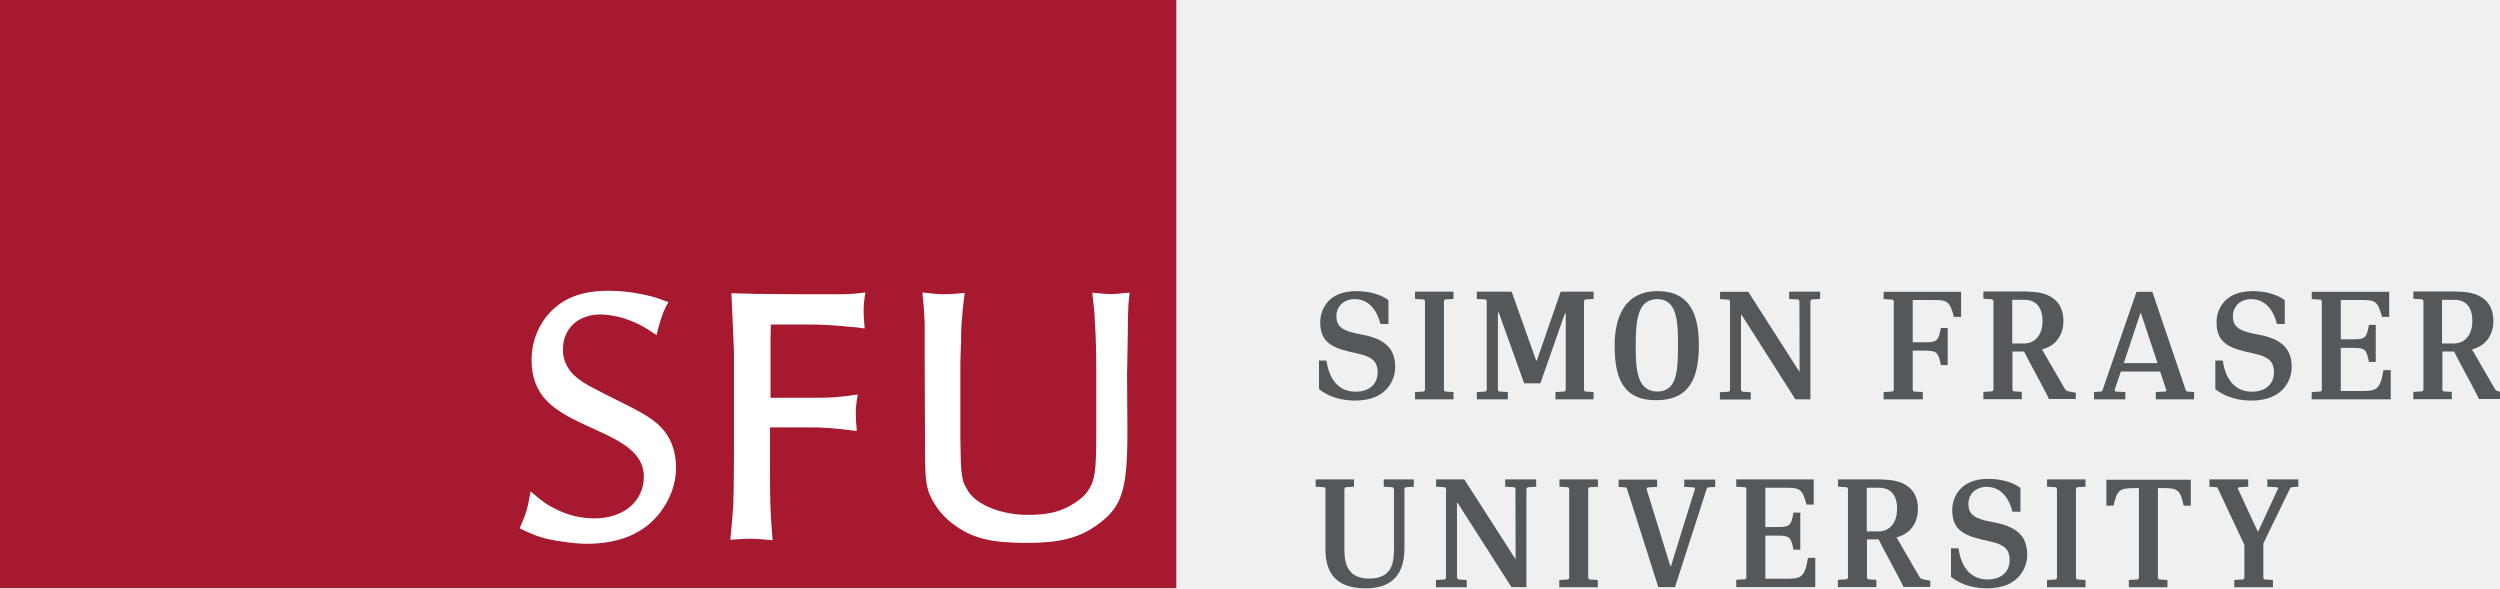
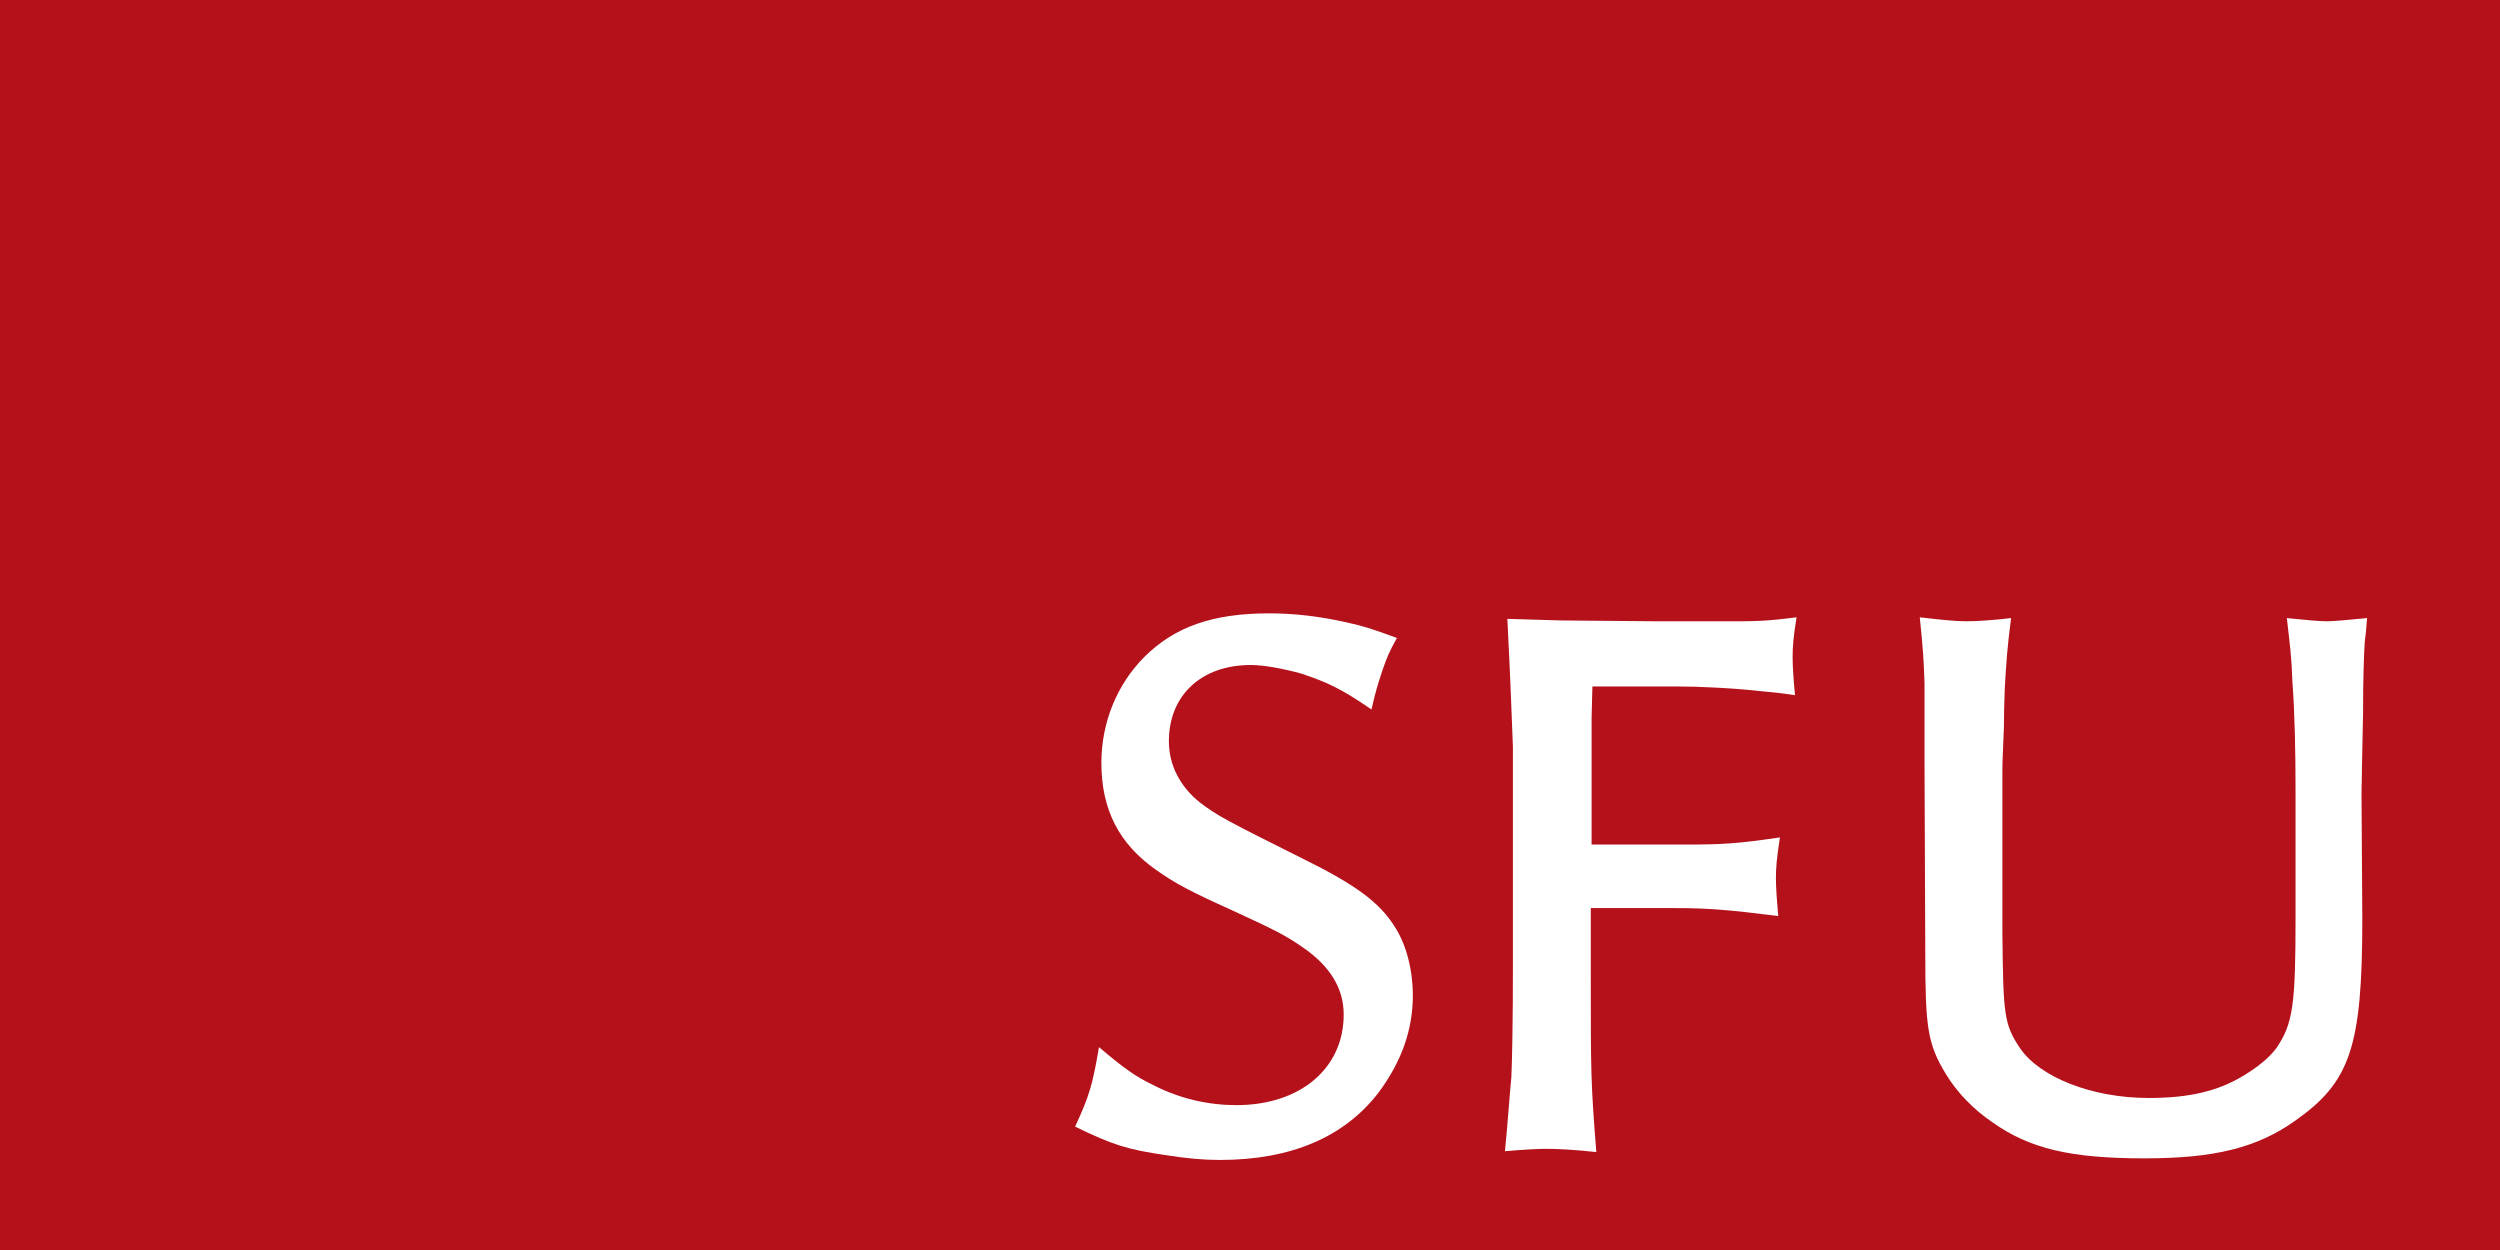
- <svg xmlns="http://www.w3.org/2000/svg" version="1.1" id="Layer_1" x="0px" y="0px" viewBox="0 0 143.67 33.8" style="enable-background:new 0 0 143.67 33.8;" xml:space="preserve">
-   <style type="text/css">
- 	.st0{fill:#A6192E;}
- 	.st1{fill:#FFFFFF;}
- 	.st2{fill:#54585A;}
- </style>
-   <g>
-     <path class="st0" d="M67.6,33.8H0V0h67.6V33.8z" />
-     <path class="st1" d="M55.44,16.83c-0.53,0.06-0.93,0.08-1.21,0.08c-0.28,0-0.68-0.04-1.22-0.1c0.08,0.8,0.1,1.1,0.13,1.75v1.06   v1.08l0.02,5.03c0,2.01,0.06,2.43,0.55,3.23c0.3,0.49,0.72,0.93,1.25,1.29c0.99,0.7,2.07,0.95,4.04,0.95   c1.84,0,2.98-0.27,3.99-0.99c1.48-1.04,1.8-1.97,1.8-5.39l-0.02-3.32c0-0.28,0.02-0.99,0.04-2.16c0-0.89,0.02-1.52,0.04-1.86   c0.02-0.15,0.04-0.36,0.06-0.66c-0.49,0.04-0.85,0.08-1.08,0.08c-0.23,0-0.59-0.04-1.06-0.08c0.08,0.74,0.13,1.04,0.15,1.67   c0.06,0.84,0.08,1.86,0.08,2.98v3.3c0,2.32-0.06,2.83-0.51,3.49c-0.17,0.23-0.46,0.49-0.85,0.72c-0.72,0.45-1.5,0.61-2.56,0.61   c-1.5,0-2.9-0.55-3.42-1.33c-0.42-0.64-0.44-0.89-0.47-3.09v-4.31c0-0.23,0.02-0.63,0.04-1.16c0-0.53,0.02-0.87,0.02-0.99   C55.31,17.97,55.33,17.65,55.44,16.83 M49.69,18.88c-0.04-0.44-0.06-0.78-0.06-1.01c0-0.3,0.02-0.53,0.1-1.06   c-0.82,0.1-1.12,0.1-1.61,0.1h-2.16l-2.49-0.02l-1.44-0.04c0.08,1.67,0.11,2.35,0.15,3.41v1.14v4.65c0,1.52-0.02,2.52-0.04,3   c-0.04,0.42-0.08,1.1-0.17,1.97c0.49-0.04,0.85-0.06,1.1-0.06c0.3,0,0.74,0.02,1.33,0.09c-0.15-1.84-0.15-2.16-0.15-4.69v-1.8h2.22   c0.89,0,1.44,0.04,2.77,0.21c-0.04-0.44-0.06-0.78-0.06-1.02c0-0.27,0.02-0.53,0.11-1.08c-1.14,0.17-1.54,0.19-2.52,0.19h-2.49   v-0.89v-2.47l0.02-0.85h2.26c0.57,0,1.48,0.04,2.24,0.13C48.99,18.79,49.29,18.81,49.69,18.88 M37.73,19.26   c0.11-0.46,0.15-0.61,0.3-1.06c0.13-0.36,0.17-0.46,0.38-0.84c-0.63-0.23-0.89-0.32-1.37-0.42c-0.68-0.15-1.33-0.23-2.03-0.23   c-1.5,0-2.51,0.36-3.32,1.16c-0.72,0.72-1.14,1.73-1.14,2.81c0,1.25,0.46,2.16,1.46,2.85c0.51,0.36,0.91,0.57,1.99,1.06   c1.1,0.51,1.42,0.66,1.9,0.99c0.74,0.5,1.1,1.1,1.1,1.8c0,1.44-1.16,2.41-2.85,2.41c-0.74,0-1.5-0.17-2.2-0.53   c-0.49-0.23-0.78-0.44-1.46-1.02c-0.17,0.99-0.25,1.29-0.63,2.12c0.99,0.48,1.4,0.61,2.43,0.76c0.53,0.08,0.97,0.13,1.42,0.13   c1.9,0,3.32-0.61,4.23-1.8c0.61-0.82,0.91-1.67,0.91-2.58c0-0.68-0.17-1.35-0.49-1.84c-0.4-0.64-1.01-1.1-2.43-1.8   c-1.99-0.99-2.28-1.14-2.75-1.5c-0.53-0.42-0.83-0.99-0.83-1.63c0-1.23,0.87-2.03,2.18-2.03c0.36,0,0.91,0.1,1.35,0.23   C36.57,18.54,36.93,18.71,37.73,19.26" />
-   </g>
-   <g>
-     <path class="st2" d="M79.33,18.62c-0.24-0.97-0.8-1.43-1.47-1.43c-0.67,0-1.06,0.44-1.06,0.98c0,0.61,0.35,0.86,1.42,1.05   c1.34,0.24,1.96,0.78,1.96,1.88c0,0.64-0.41,1.92-2.3,1.92c-1.04,0-1.7-0.35-2.08-0.66v-1.64h0.43c0.16,1.15,0.76,1.79,1.67,1.79   c0.83,0,1.27-0.47,1.27-1.11c0-0.54-0.21-0.88-1.14-1.08c-1.37-0.29-2.16-0.55-2.16-1.8c0-0.65,0.39-1.79,2.07-1.79   c0.92,0,1.56,0.29,1.85,0.52v1.37H79.33z" />
-     <path class="st2" d="M83.04,22.5l0.49,0.03v0.42h-2.21v-0.42l0.51-0.03l0.06-0.08v-5.13l-0.06-0.08l-0.51-0.03v-0.42h2.21v0.42   l-0.49,0.03l-0.06,0.08v5.13L83.04,22.5z" />
-     <path class="st2" d="M89.93,18.02l-1.41,4.01h-0.93l-1.46-4.07h-0.05v4.46l0.06,0.08l0.51,0.03v0.42h-1.78v-0.42l0.51-0.03   l0.06-0.08v-5.13l-0.06-0.08l-0.51-0.03v-0.42h2c0.2,0.58,1.21,3.37,1.41,3.96h0.04l1.37-3.96h1.89v0.42l-0.49,0.03l-0.06,0.08   v5.13l0.06,0.08l0.49,0.03v0.42h-2.19v-0.42l0.52-0.03l0.07-0.08v-4.4H89.93z" />
-     <path class="st2" d="M97.63,19.83c0,1.84-0.5,3.17-2.46,3.17c-1.93,0-2.38-1.33-2.38-3.13c0-1.61,0.55-3.14,2.48-3.14   C97.13,16.73,97.63,18.1,97.63,19.83z M94,19.88c0,1.32,0.07,2.62,1.24,2.62c1.18,0,1.19-1.25,1.19-2.86   c0-1.32-0.12-2.45-1.19-2.45C94.13,17.2,94,18.34,94,19.88z" />
-     <path class="st2" d="M103.42,21.34l-0.01-4.05l-0.06-0.08l-0.53-0.03v-0.42h1.78v0.42l-0.49,0.03l-0.07,0.08v5.66h-0.86l-3.09-4.85   h-0.04v4.33l0.09,0.08l0.47,0.03v0.42h-1.77v-0.42l0.52-0.03l0.06-0.08v-5.13l-0.06-0.08l-0.51-0.03v-0.42h1.62l2.93,4.58H103.42z" />
-     <path class="st2" d="M109.92,22.42l0.06,0.08l0.52,0.03v0.42h-2.25v-0.42l0.52-0.03l0.06-0.08V17.3l-0.06-0.08l-0.52-0.03v-0.42   h4.45v1.44h-0.41c-0.25-0.93-0.39-0.97-1.25-0.97h-1.12v2.43h0.68c0.74,0,0.79-0.09,0.94-0.82h0.39v2.13h-0.39   c-0.15-0.73-0.23-0.83-0.93-0.83h-0.69L109.92,22.42z" />
-     <path class="st2" d="M116.51,16.76c1.51,0,2.07,0.72,2.07,1.69c0,0.76-0.4,1.42-1.23,1.63l1.29,2.23c0.08,0.13,0.12,0.16,0.28,0.19   l0.37,0.07v0.36h-1.54c-0.2-0.45-1.22-2.28-1.43-2.73h-0.67v2.21l0.06,0.08l0.48,0.03v0.42h-2.21v-0.42l0.51-0.03l0.07-0.08v-5.13   l-0.07-0.08l-0.51-0.03v-0.42H116.51z M116.36,17.23h-0.72v2.51h0.68c0.59,0,1.06-0.45,1.06-1.29   C117.38,17.61,116.95,17.23,116.36,17.23z" />
-     <path class="st2" d="M123.69,16.77l1.92,5.65l0.07,0.08l0.41,0.03v0.42h-2.2v-0.42l0.56-0.03l0.05-0.06l-0.36-1.09h-2.26   l-0.36,1.07l0.05,0.08l0.57,0.03v0.42h-1.8v-0.42l0.43-0.03l0.06-0.08l1.95-5.65H123.69z M122.05,20.87h1.94l-0.95-2.86H123   L122.05,20.87z" />
-     <path class="st2" d="M130.85,18.62c-0.24-0.97-0.8-1.43-1.47-1.43s-1.06,0.44-1.06,0.98c0,0.61,0.35,0.86,1.42,1.05   c1.34,0.24,1.96,0.78,1.96,1.88c0,0.64-0.41,1.92-2.31,1.92c-1.04,0-1.7-0.35-2.08-0.66v-1.64h0.43c0.16,1.15,0.76,1.79,1.67,1.79   c0.82,0,1.27-0.47,1.27-1.11c0-0.54-0.21-0.88-1.14-1.08c-1.37-0.29-2.16-0.55-2.16-1.8c0-0.65,0.39-1.79,2.07-1.79   c0.92,0,1.56,0.29,1.85,0.52v1.37H130.85z" />
-     <path class="st2" d="M136.14,20.81c-0.14-0.73-0.22-0.82-0.91-0.82h-0.71v2.48h1.12c0.87,0,1.15-0.01,1.33-1.2h0.42v1.68h-4.54   v-0.42l0.52-0.03l0.06-0.08V17.3l-0.06-0.08l-0.52-0.03v-0.42h4.45v1.44h-0.41c-0.25-0.93-0.39-0.97-1.25-0.97h-1.12v2.26h0.7   c0.74,0,0.78-0.11,0.92-0.83h0.39v2.13H136.14z" />
-     <path class="st2" d="M141.22,16.76c1.51,0,2.07,0.72,2.07,1.69c0,0.76-0.4,1.42-1.23,1.63l1.29,2.23c0.08,0.13,0.12,0.16,0.28,0.19   l0.37,0.07v0.36h-1.54c-0.2-0.45-1.22-2.28-1.43-2.73h-0.67v2.21l0.06,0.08l0.48,0.03v0.42h-2.21v-0.42l0.51-0.03l0.07-0.08v-5.13   l-0.07-0.08l-0.51-0.03v-0.42H141.22z M141.06,17.23h-0.72v2.51h0.68c0.59,0,1.06-0.45,1.06-1.29   C142.09,17.61,141.66,17.23,141.06,17.23z" />
-     <path class="st2" d="M80.03,28l-0.51-0.03v-0.42h1.73v0.42L80.78,28l-0.07,0.08v3.43c0,1.53-0.74,2.3-2.23,2.3   c-1.86,0-2.31-1.06-2.31-2.26v-3.47L76.12,28l-0.51-0.03v-0.42h2.2v0.42L77.31,28c0,0.02-0.04,0.07-0.05,0.08v3.51   c0,0.88,0.24,1.66,1.43,1.66c1.34,0,1.42-0.96,1.42-1.73v-3.43L80.03,28z" />
-     <path class="st2" d="M87.1,32.14l-0.01-4.05L87.03,28l-0.53-0.03v-0.42h1.78v0.42L87.79,28l-0.07,0.08v5.66h-0.86l-3.1-4.85h-0.03   v4.33l0.09,0.08l0.47,0.03v0.42h-1.77v-0.42l0.52-0.03l0.06-0.08v-5.13L83.04,28l-0.51-0.03v-0.42h1.62l2.94,4.58H87.1z" />
-     <path class="st2" d="M91.33,33.3l0.49,0.03v0.42h-2.21v-0.42l0.51-0.03l0.06-0.08v-5.13L90.13,28l-0.51-0.03v-0.42h2.21v0.42   L91.33,28l-0.06,0.08v5.13L91.33,33.3z" />
-     <path class="st2" d="M95.3,33.74l-1.8-5.65l-0.06-0.08l-0.42-0.03v-0.42h2.21v0.42l-0.55,0.03l-0.06,0.08l1.37,4.44h0.04   c0.2-0.68,1.17-3.76,1.38-4.44l-0.05-0.08l-0.57-0.03v-0.42h1.78v0.42l-0.43,0.03l-0.06,0.08l-1.82,5.65H95.3z" />
-     <path class="st2" d="M103.07,31.6c-0.14-0.73-0.22-0.82-0.91-0.82h-0.71v2.48h1.12c0.87,0,1.15-0.01,1.33-1.2h0.42v1.68h-4.54   v-0.42l0.52-0.03l0.06-0.08v-5.13l-0.06-0.08l-0.52-0.03v-0.42h4.45v1.45h-0.41c-0.25-0.93-0.39-0.97-1.25-0.97h-1.12v2.26h0.7   c0.74,0,0.78-0.11,0.92-0.83h0.39v2.13H103.07z" />
-     <path class="st2" d="M108.15,27.56c1.51,0,2.07,0.72,2.07,1.69c0,0.76-0.4,1.42-1.23,1.63l1.29,2.23c0.08,0.13,0.12,0.16,0.28,0.19   l0.37,0.07v0.36h-1.54c-0.2-0.45-1.22-2.28-1.43-2.73h-0.67v2.21l0.06,0.08l0.48,0.03v0.42h-2.21v-0.42l0.51-0.03l0.07-0.08v-5.13   L106.14,28l-0.51-0.03v-0.42H108.15z M108,28.03h-0.72v2.51h0.68c0.59,0,1.06-0.45,1.06-1.29C109.03,28.4,108.6,28.03,108,28.03z" />
-     <path class="st2" d="M115.65,29.41c-0.24-0.97-0.8-1.43-1.47-1.43c-0.67,0-1.06,0.44-1.06,0.98c0,0.61,0.35,0.86,1.42,1.05   c1.34,0.24,1.96,0.78,1.96,1.88c0,0.64-0.41,1.92-2.3,1.92c-1.04,0-1.7-0.35-2.08-0.66v-1.64h0.43c0.16,1.15,0.76,1.79,1.67,1.79   c0.83,0,1.27-0.47,1.27-1.11c0-0.54-0.21-0.88-1.14-1.08c-1.37-0.29-2.16-0.55-2.16-1.8c0-0.65,0.39-1.79,2.07-1.79   c0.92,0,1.56,0.29,1.85,0.52v1.37H115.65z" />
-     <path class="st2" d="M119.36,33.3l0.49,0.03v0.42h-2.21v-0.42l0.51-0.03l0.06-0.08v-5.13L118.15,28l-0.51-0.03v-0.42h2.21v0.42   L119.36,28l-0.06,0.08v5.13L119.36,33.3z" />
-     <path class="st2" d="M121.46,29.06h-0.41v-1.49h4.85v1.49h-0.41c-0.2-0.96-0.37-1.01-1.23-1.01h-0.25v5.17l0.06,0.08l0.49,0.03   v0.42h-2.22v-0.42l0.52-0.03l0.06-0.08v-5.17h-0.24C121.83,28.05,121.67,28.13,121.46,29.06z" />
-     <path class="st2" d="M130.07,31.23v1.99l0.06,0.08l0.49,0.03v0.42h-2.22v-0.42l0.52-0.03l0.06-0.08v-1.91l-1.52-3.23L127.4,28   l-0.43-0.03v-0.42h2.23v0.42L128.66,28l-0.06,0.07l1.14,2.46h0.04l1.14-2.46L130.87,28l-0.57-0.03v-0.42h1.78v0.42L131.66,28   l-0.06,0.08L130.07,31.23z" />
-   </g>
+ <svg xmlns="http://www.w3.org/2000/svg" version="1.1" id="Layer_1" width="200" height="100" viewBox="0 0 200 100" overflow="visible" enable-background="new 0 0 200 100" xml:space="preserve">
+   <rect fill="#B5111B" width="200" height="100" />
+   <path id="S" fill="#FFFFFF" d="M104.128,53.896c-1.338-0.378-2.987-0.696-4.067-0.696c-3.943,0-6.55,2.415-6.55,6.101  c0,1.906,0.891,3.625,2.481,4.897c1.398,1.077,2.289,1.523,8.261,4.51c4.259,2.1,6.103,3.497,7.31,5.403  c0.952,1.463,1.464,3.495,1.464,5.532c0,2.73-0.893,5.273-2.736,7.753c-2.73,3.561-6.989,5.401-12.711,5.401  c-1.334,0-2.671-0.128-4.259-0.378c-3.11-0.446-4.324-0.827-7.311-2.29c1.148-2.478,1.399-3.369,1.908-6.358  c2.036,1.719,2.922,2.355,4.384,3.055c2.1,1.079,4.392,1.585,6.614,1.585c5.082,0,8.579-2.921,8.579-7.245  c0-2.097-1.077-3.878-3.307-5.401c-1.457-1.014-2.415-1.46-5.718-2.985c-3.242-1.464-4.447-2.1-5.977-3.183  c-2.984-2.097-4.382-4.827-4.382-8.58c0-3.242,1.272-6.293,3.431-8.455c2.414-2.412,5.466-3.494,9.981-3.494  c2.094,0,4.068,0.252,6.103,0.698c1.457,0.318,2.225,0.571,4.128,1.272c-0.636,1.143-0.762,1.464-1.142,2.54  c-0.446,1.339-0.571,1.781-0.893,3.18C107.305,55.105,106.223,54.595,104.128,53.896" />
+   <path id="F" fill="#FFFFFF" d="M140.93,55.299c-2.289-0.256-5.02-0.383-6.738-0.383h-6.8l-0.065,2.542v10.106h7.501  c2.927,0,4.134-0.065,7.566-0.571c-0.256,1.651-0.321,2.415-0.321,3.242c0,0.698,0.065,1.713,0.19,3.049  c-4.003-0.506-5.657-0.637-8.322-0.637h-6.679v5.404c0,7.631,0,8.58,0.445,14.114c-1.778-0.193-3.111-0.259-4.003-0.259  c-0.762,0-1.844,0.065-3.307,0.19c0.255-2.603,0.38-4.64,0.511-5.912c0.065-1.46,0.125-4.446,0.125-9.023V59.745  c-0.125-3.176-0.19-5.213-0.445-10.236l4.323,0.128l7.501,0.065h6.483c1.464,0,2.35,0,4.83-0.318  c-0.255,1.591-0.315,2.29-0.315,3.177c0,0.701,0.061,1.719,0.19,3.054C142.394,55.422,141.501,55.358,140.93,55.299" />
+   <path id="U" fill="#FFFFFF" d="M160.381,55.105c0,0.384-0.065,1.398-0.065,2.986c-0.06,1.591-0.125,2.796-0.125,3.498v12.967  c0.065,6.608,0.125,7.37,1.397,9.279c1.589,2.35,5.782,4.003,10.297,4.003c3.177,0,5.531-0.508,7.691-1.844  c1.147-0.699,2.034-1.458,2.545-2.159c1.333-1.972,1.523-3.495,1.523-10.489v-9.916c0-3.369-0.065-6.418-0.256-8.958  c-0.06-1.912-0.19-2.799-0.44-5.026c1.397,0.131,2.475,0.256,3.177,0.256c0.695,0,1.778-0.125,3.241-0.256  c-0.065,0.89-0.125,1.528-0.19,1.972c-0.065,1.018-0.131,2.927-0.131,5.595c-0.06,3.497-0.125,5.653-0.125,6.483l0.065,9.98  c0,10.294-0.957,13.09-5.406,16.206c-3.046,2.16-6.483,2.986-12.01,2.986c-5.912,0-9.154-0.762-12.141-2.86  c-1.588-1.077-2.861-2.413-3.753-3.876c-1.463-2.415-1.653-3.685-1.653-9.726l-0.06-15.126V54.66  c-0.065-1.972-0.131-2.858-0.381-5.276c1.647,0.193,2.855,0.318,3.682,0.318c0.827,0,2.035-0.065,3.623-0.256  C160.571,51.924,160.506,52.879,160.381,55.105" />
</svg>
